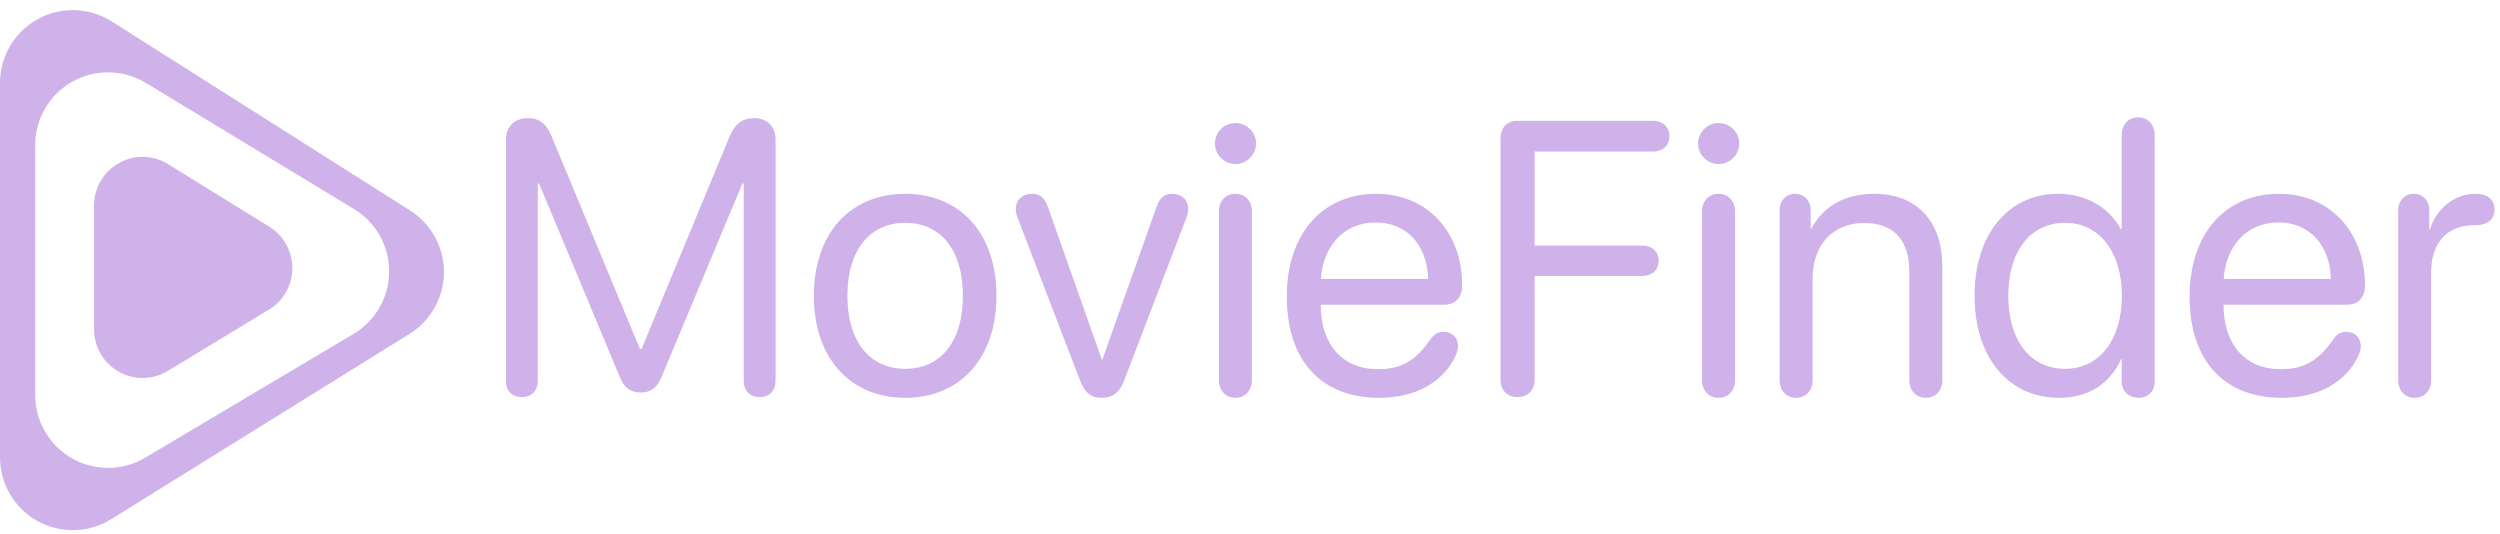
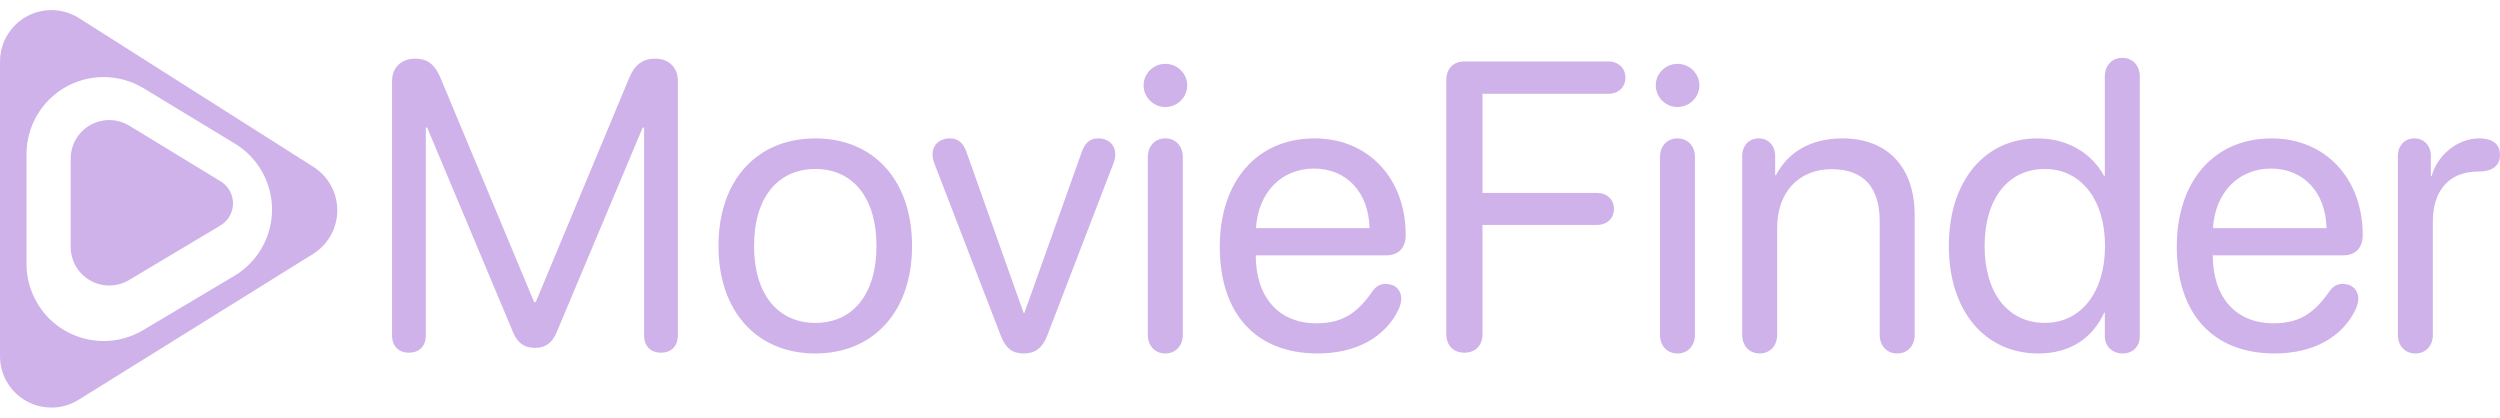
- <svg xmlns="http://www.w3.org/2000/svg" width="412" height="88">
+ <svg xmlns="http://www.w3.org/2000/svg" width="389" height="65">
  <g fill="#CFB2EA" fill-rule="evenodd">
-     <path d="M12 1.673a12 12 0 016.423 1.863l49.163 31.152c5.598 3.547 7.261 10.96 3.714 16.559a12 12 0 01-3.804 3.77L18.332 85.559c-5.63 3.497-13.028 1.768-16.525-3.861A12 12 0 010 75.365V13.673c0-6.627 5.373-12 12-12zm5.804 10.248c-6.627 0-12 5.373-12 12v41.183a12 12 0 001.683 6.128c3.385 5.698 10.747 7.574 16.445 4.189l34.322-20.387a12 12 0 004.135-4.1c3.434-5.667 1.623-13.046-4.045-16.48L24.022 13.657a12 12 0 00-6.218-1.737z" />
-     <path d="M44.332 51.015L27.648 61.133a8 8 0 01-12.148-6.84V33.854a8 8 0 0112.208-6.803l16.684 10.32a8 8 0 01-.06 13.643z" />
-     <path d="M125.188 65.437c1.624 0 2.624-1.03 2.624-2.718v-39.75c0-2.125-1.406-3.5-3.53-3.5-1.938 0-3.157.937-4.032 3L105.719 57.53h-.25L90.906 22.47c-.875-2.094-2.031-3-3.937-3-2.156 0-3.594 1.406-3.594 3.5v39.75c0 1.687 1 2.718 2.625 2.718s2.625-1.03 2.625-2.718V30.25h.219l13.375 32.062c.687 1.625 1.75 2.375 3.375 2.375s2.656-.75 3.375-2.437l13.375-32h.219v32.469c0 1.687 1 2.718 2.624 2.718zm24 .125c8.968 0 15.03-6.468 15.03-16.812 0-10.375-6.062-16.813-15.03-16.813-9 0-15.063 6.438-15.063 16.813 0 10.344 6.063 16.812 15.063 16.812zm0-4.78c-5.75 0-9.532-4.376-9.532-12.032s3.781-12.031 9.531-12.031 9.5 4.375 9.5 12.031c0 7.656-3.75 12.031-9.5 12.031zm32.406 4.78c1.75 0 2.906-.875 3.625-2.75l10.312-26.968c.188-.469.281-.938.281-1.407 0-1.5-1.062-2.5-2.687-2.5-1.188 0-2 .657-2.5 2.063l-8.938 25.219h-.125L172.656 34c-.5-1.406-1.312-2.063-2.531-2.063-1.625 0-2.719 1-2.719 2.5 0 .47.094.938.281 1.407l10.344 26.968c.781 1.97 1.781 2.75 3.563 2.75zm22-38.53c1.875 0 3.406-1.532 3.406-3.376 0-1.875-1.531-3.375-3.406-3.375a3.38 3.38 0 00-3.375 3.375c0 1.844 1.531 3.375 3.375 3.375zm0 38.53c1.594 0 2.719-1.187 2.719-2.906V34.844c0-1.719-1.125-2.907-2.72-2.907-1.593 0-2.718 1.188-2.718 2.907v27.812c0 1.719 1.125 2.906 2.719 2.906zm23.687 0c5.938 0 10.5-2.5 12.594-6.906.25-.594.406-1.156.406-1.594 0-1.437-.969-2.375-2.406-2.375-.844 0-1.469.313-2.031 1.094-2.531 3.688-4.906 5.063-8.781 5.063-5.813 0-9.407-4.063-9.407-10.625h20.313c1.875 0 3-1.188 3-3.157 0-8.906-5.844-15.125-14.156-15.125-8.97 0-14.75 6.688-14.75 16.938 0 10.5 5.625 16.687 15.218 16.687zm8.063-19.593h-17.656c.343-5.594 3.968-9.313 9.03-9.313 5.032 0 8.5 3.688 8.626 9.313zm14.75 19.468c1.719 0 2.812-1.125 2.812-2.906V45.47h17.781c1.563 0 2.657-1 2.657-2.5s-1.094-2.5-2.656-2.5h-17.782v-15.5h19.531c1.594 0 2.688-1.032 2.688-2.532s-1.094-2.53-2.688-2.53h-22.343c-1.719 0-2.813 1.124-2.813 2.905v39.72c0 1.78 1.094 2.905 2.813 2.905zm33.125-38.406c1.875 0 3.406-1.531 3.406-3.375 0-1.875-1.531-3.375-3.406-3.375a3.38 3.38 0 00-3.375 3.375c0 1.844 1.531 3.375 3.375 3.375zm0 38.531c1.594 0 2.719-1.187 2.719-2.906V34.844c0-1.719-1.125-2.907-2.72-2.907-1.593 0-2.718 1.188-2.718 2.907v27.812c0 1.719 1.125 2.906 2.719 2.906zm34.156 0c1.594 0 2.719-1.187 2.719-2.906v-18.75c0-7.375-4.125-11.969-11.25-11.969-5.031 0-8.5 2.25-10.313 5.75h-.125v-3c0-1.625-1.062-2.75-2.562-2.75-1.5 0-2.563 1.125-2.563 2.75v27.97c0 1.718 1.125 2.905 2.719 2.905 1.594 0 2.719-1.187 2.719-2.906V45.875c0-5.5 3.344-9.125 8.469-9.125 5 0 7.468 2.875 7.468 8.125v17.781c0 1.719 1.125 2.906 2.719 2.906zm35.063 0c1.562 0 2.656-1.093 2.656-2.656V22.25c0-1.719-1.125-2.906-2.719-2.906-1.594 0-2.719 1.187-2.719 2.906v15.531h-.125c-1.937-3.562-5.687-5.844-10.344-5.844-8.187 0-13.78 6.625-13.78 16.813 0 10.187 5.624 16.812 13.906 16.812 5.093 0 8.468-2.5 10.25-6.375h.093v3.72c0 1.593 1.25 2.655 2.781 2.655zm-12.094-4.78c-5.75 0-9.375-4.657-9.375-12.032 0-7.344 3.625-12.031 9.375-12.031 5.594 0 9.344 4.781 9.344 12.031 0 7.281-3.75 12.031-9.344 12.031zm35.719 4.78c5.937 0 10.5-2.5 12.593-6.906.25-.594.406-1.156.406-1.594 0-1.437-.968-2.375-2.406-2.375-.844 0-1.469.313-2.031 1.094-2.531 3.688-4.906 5.063-8.781 5.063-5.813 0-9.406-4.063-9.406-10.625h20.312c1.875 0 3-1.188 3-3.157 0-8.906-5.844-15.125-14.156-15.125-8.969 0-14.75 6.688-14.75 16.938 0 10.5 5.625 16.687 15.219 16.687zm8.062-19.593h-17.656c.344-5.594 3.969-9.313 9.031-9.313 5.031 0 8.5 3.688 8.625 9.313zm13.813 19.593c1.593 0 2.718-1.187 2.718-2.906V44.812c0-4.156 2.094-7.687 7-7.687 1.188 0 2.031-.219 2.594-.688.563-.437.844-1.062.844-1.906 0-.75-.219-1.375-.688-1.812-.531-.5-1.375-.782-2.562-.782-3.25 0-6.438 2.5-7.375 5.875h-.125v-3.125c0-1.625-1.063-2.75-2.563-2.75-1.5 0-2.562 1.125-2.562 2.75v27.97c0 1.718 1.125 2.905 2.719 2.905z" fill-rule="nonzero" />
+     <path d="M8 1.57a8 8 0 014.287 1.244l36.482 23.153a8 8 0 01-.06 13.547L12.225 62.212A8 8 0 010 55.42V9.57a8 8 0 018-8zm8.125 10.423c-6.627 0-12 5.372-12 12V41.06a12 12 0 001.687 6.135c3.389 5.696 10.753 7.566 16.449 4.178l14.2-8.45a12 12 0 004.124-4.087c3.438-5.665 1.633-13.046-4.033-16.484L22.35 13.734a12 12 0 00-6.225-1.741z" />
+     <path d="M34.31 35.073l-14.233 8.503A6 6 0 0111 38.426V24.683a6 6 0 019.122-5.124l14.218 8.665a4 4 0 01-.03 6.85z" />
+     <path d="M102.848 54.876c1.627 0 2.628-1.027 2.628-2.706V12.608c0-2.115-1.408-3.484-3.535-3.484-1.939 0-3.159.933-4.034 2.986L83.363 47.007h-.25L68.538 12.11c-.876-2.084-2.033-2.986-3.941-2.986-2.158 0-3.597 1.4-3.597 3.484V52.17c0 1.68 1 2.706 2.627 2.706 1.627 0 2.628-1.027 2.628-2.706V19.855h.218l13.387 31.91c.688 1.618 1.751 2.364 3.378 2.364 1.626 0 2.658-.746 3.378-2.426l13.386-31.848h.22V52.17c0 1.68 1 2.706 2.626 2.706zM126.87 55c8.976 0 15.044-6.438 15.044-16.733 0-10.326-6.068-16.733-15.044-16.733-9.008 0-15.075 6.407-15.075 16.733 0 10.295 6.067 16.733 15.075 16.733zm0-4.759c-5.755 0-9.54-4.354-9.54-11.974s3.785-11.974 9.54-11.974c5.755 0 9.508 4.354 9.508 11.974s-3.753 11.974-9.508 11.974zM159.303 55c1.752 0 2.909-.87 3.628-2.737l10.322-26.841c.187-.467.281-.933.281-1.4 0-1.493-1.063-2.488-2.69-2.488-1.188 0-2.002.653-2.502 2.053l-8.945 25.1h-.125l-8.914-25.1c-.5-1.4-1.314-2.053-2.534-2.053-1.626 0-2.72.995-2.72 2.488 0 .467.093.933.28 1.4l10.353 26.841c.782 1.96 1.783 2.737 3.566 2.737zm22.019-38.349c1.877 0 3.41-1.524 3.41-3.359 0-1.866-1.533-3.359-3.41-3.359-1.845 0-3.378 1.493-3.378 3.36 0 1.834 1.533 3.358 3.378 3.358zm0 38.349c1.595 0 2.721-1.182 2.721-2.892V24.427c0-1.711-1.126-2.893-2.721-2.893-1.595 0-2.721 1.182-2.721 2.893v27.68c0 1.711 1.126 2.893 2.72 2.893zm23.708 0c5.942 0 10.509-2.488 12.604-6.874.25-.59.407-1.15.407-1.586 0-1.43-.97-2.364-2.408-2.364-.845 0-1.47.311-2.033 1.089-2.534 3.67-4.91 5.039-8.79 5.039-5.817 0-9.414-4.044-9.414-10.575h20.33c1.877 0 3.003-1.182 3.003-3.141 0-8.865-5.849-15.054-14.168-15.054-8.977 0-14.763 6.656-14.763 16.857 0 10.45 5.63 16.609 15.232 16.609zm8.07-19.501h-17.672c.344-5.567 3.972-9.268 9.039-9.268 5.035 0 8.507 3.67 8.632 9.268zm14.762 19.377c1.72 0 2.815-1.12 2.815-2.893V35.001h17.796c1.564 0 2.659-.995 2.659-2.488 0-1.493-1.095-2.488-2.659-2.488h-17.796V14.598h19.548c1.595 0 2.69-1.026 2.69-2.519s-1.095-2.52-2.69-2.52h-22.363c-1.72 0-2.815 1.12-2.815 2.893v39.531c0 1.773 1.095 2.893 2.815 2.893zm33.153-38.225c1.877 0 3.41-1.524 3.41-3.359 0-1.866-1.533-3.359-3.41-3.359-1.845 0-3.378 1.493-3.378 3.36 0 1.834 1.533 3.358 3.378 3.358zm0 38.349c1.595 0 2.721-1.182 2.721-2.892V24.427c0-1.711-1.126-2.893-2.72-2.893-1.596 0-2.722 1.182-2.722 2.893v27.68c0 1.711 1.126 2.893 2.721 2.893zm34.186 0c1.595 0 2.72-1.182 2.72-2.892V33.446c0-7.34-4.128-11.912-11.259-11.912-5.035 0-8.507 2.24-10.321 5.723h-.125V24.27c0-1.617-1.064-2.737-2.565-2.737s-2.565 1.12-2.565 2.737v27.837c0 1.71 1.126 2.892 2.721 2.892 1.596 0 2.722-1.182 2.722-2.892V35.406c0-5.474 3.346-9.082 8.476-9.082 5.004 0 7.475 2.861 7.475 8.086v17.698c0 1.71 1.126 2.892 2.72 2.892zm35.092 0c1.564 0 2.659-1.089 2.659-2.644V11.892c0-1.71-1.126-2.892-2.721-2.892-1.595 0-2.721 1.182-2.721 2.892V27.35h-.125c-1.94-3.545-5.693-5.816-10.353-5.816-8.194 0-13.793 6.594-13.793 16.733 0 10.14 5.63 16.733 13.918 16.733 5.098 0 8.476-2.488 10.259-6.345h.094v3.701c0 1.587 1.25 2.644 2.783 2.644zm-12.104-4.759c-5.755 0-9.383-4.634-9.383-11.974 0-7.309 3.628-11.974 9.383-11.974 5.599 0 9.352 4.758 9.352 11.974 0 7.247-3.753 11.974-9.352 11.974zM353.94 55c5.942 0 10.509-2.488 12.604-6.874.25-.59.407-1.15.407-1.586 0-1.43-.97-2.364-2.408-2.364-.845 0-1.47.311-2.033 1.089-2.534 3.67-4.91 5.039-8.79 5.039-5.817 0-9.414-4.044-9.414-10.575h20.33c1.877 0 3.003-1.182 3.003-3.141 0-8.865-5.849-15.054-14.168-15.054-8.977 0-14.763 6.656-14.763 16.857 0 10.45 5.63 16.609 15.232 16.609zm8.07-19.501h-17.672c.344-5.567 3.972-9.268 9.039-9.268 5.035 0 8.507 3.67 8.632 9.268zM375.831 55c1.596 0 2.722-1.182 2.722-2.892v-17.76c0-4.136 2.095-7.65 7.006-7.65 1.188 0 2.033-.219 2.596-.685.563-.436.844-1.058.844-1.897 0-.747-.219-1.369-.688-1.804-.532-.498-1.376-.778-2.565-.778-3.253 0-6.443 2.488-7.381 5.847h-.125v-3.11c0-1.617-1.064-2.737-2.565-2.737s-2.565 1.12-2.565 2.737v27.837c0 1.71 1.126 2.892 2.721 2.892z" fill-rule="nonzero" />
  </g>
</svg>
